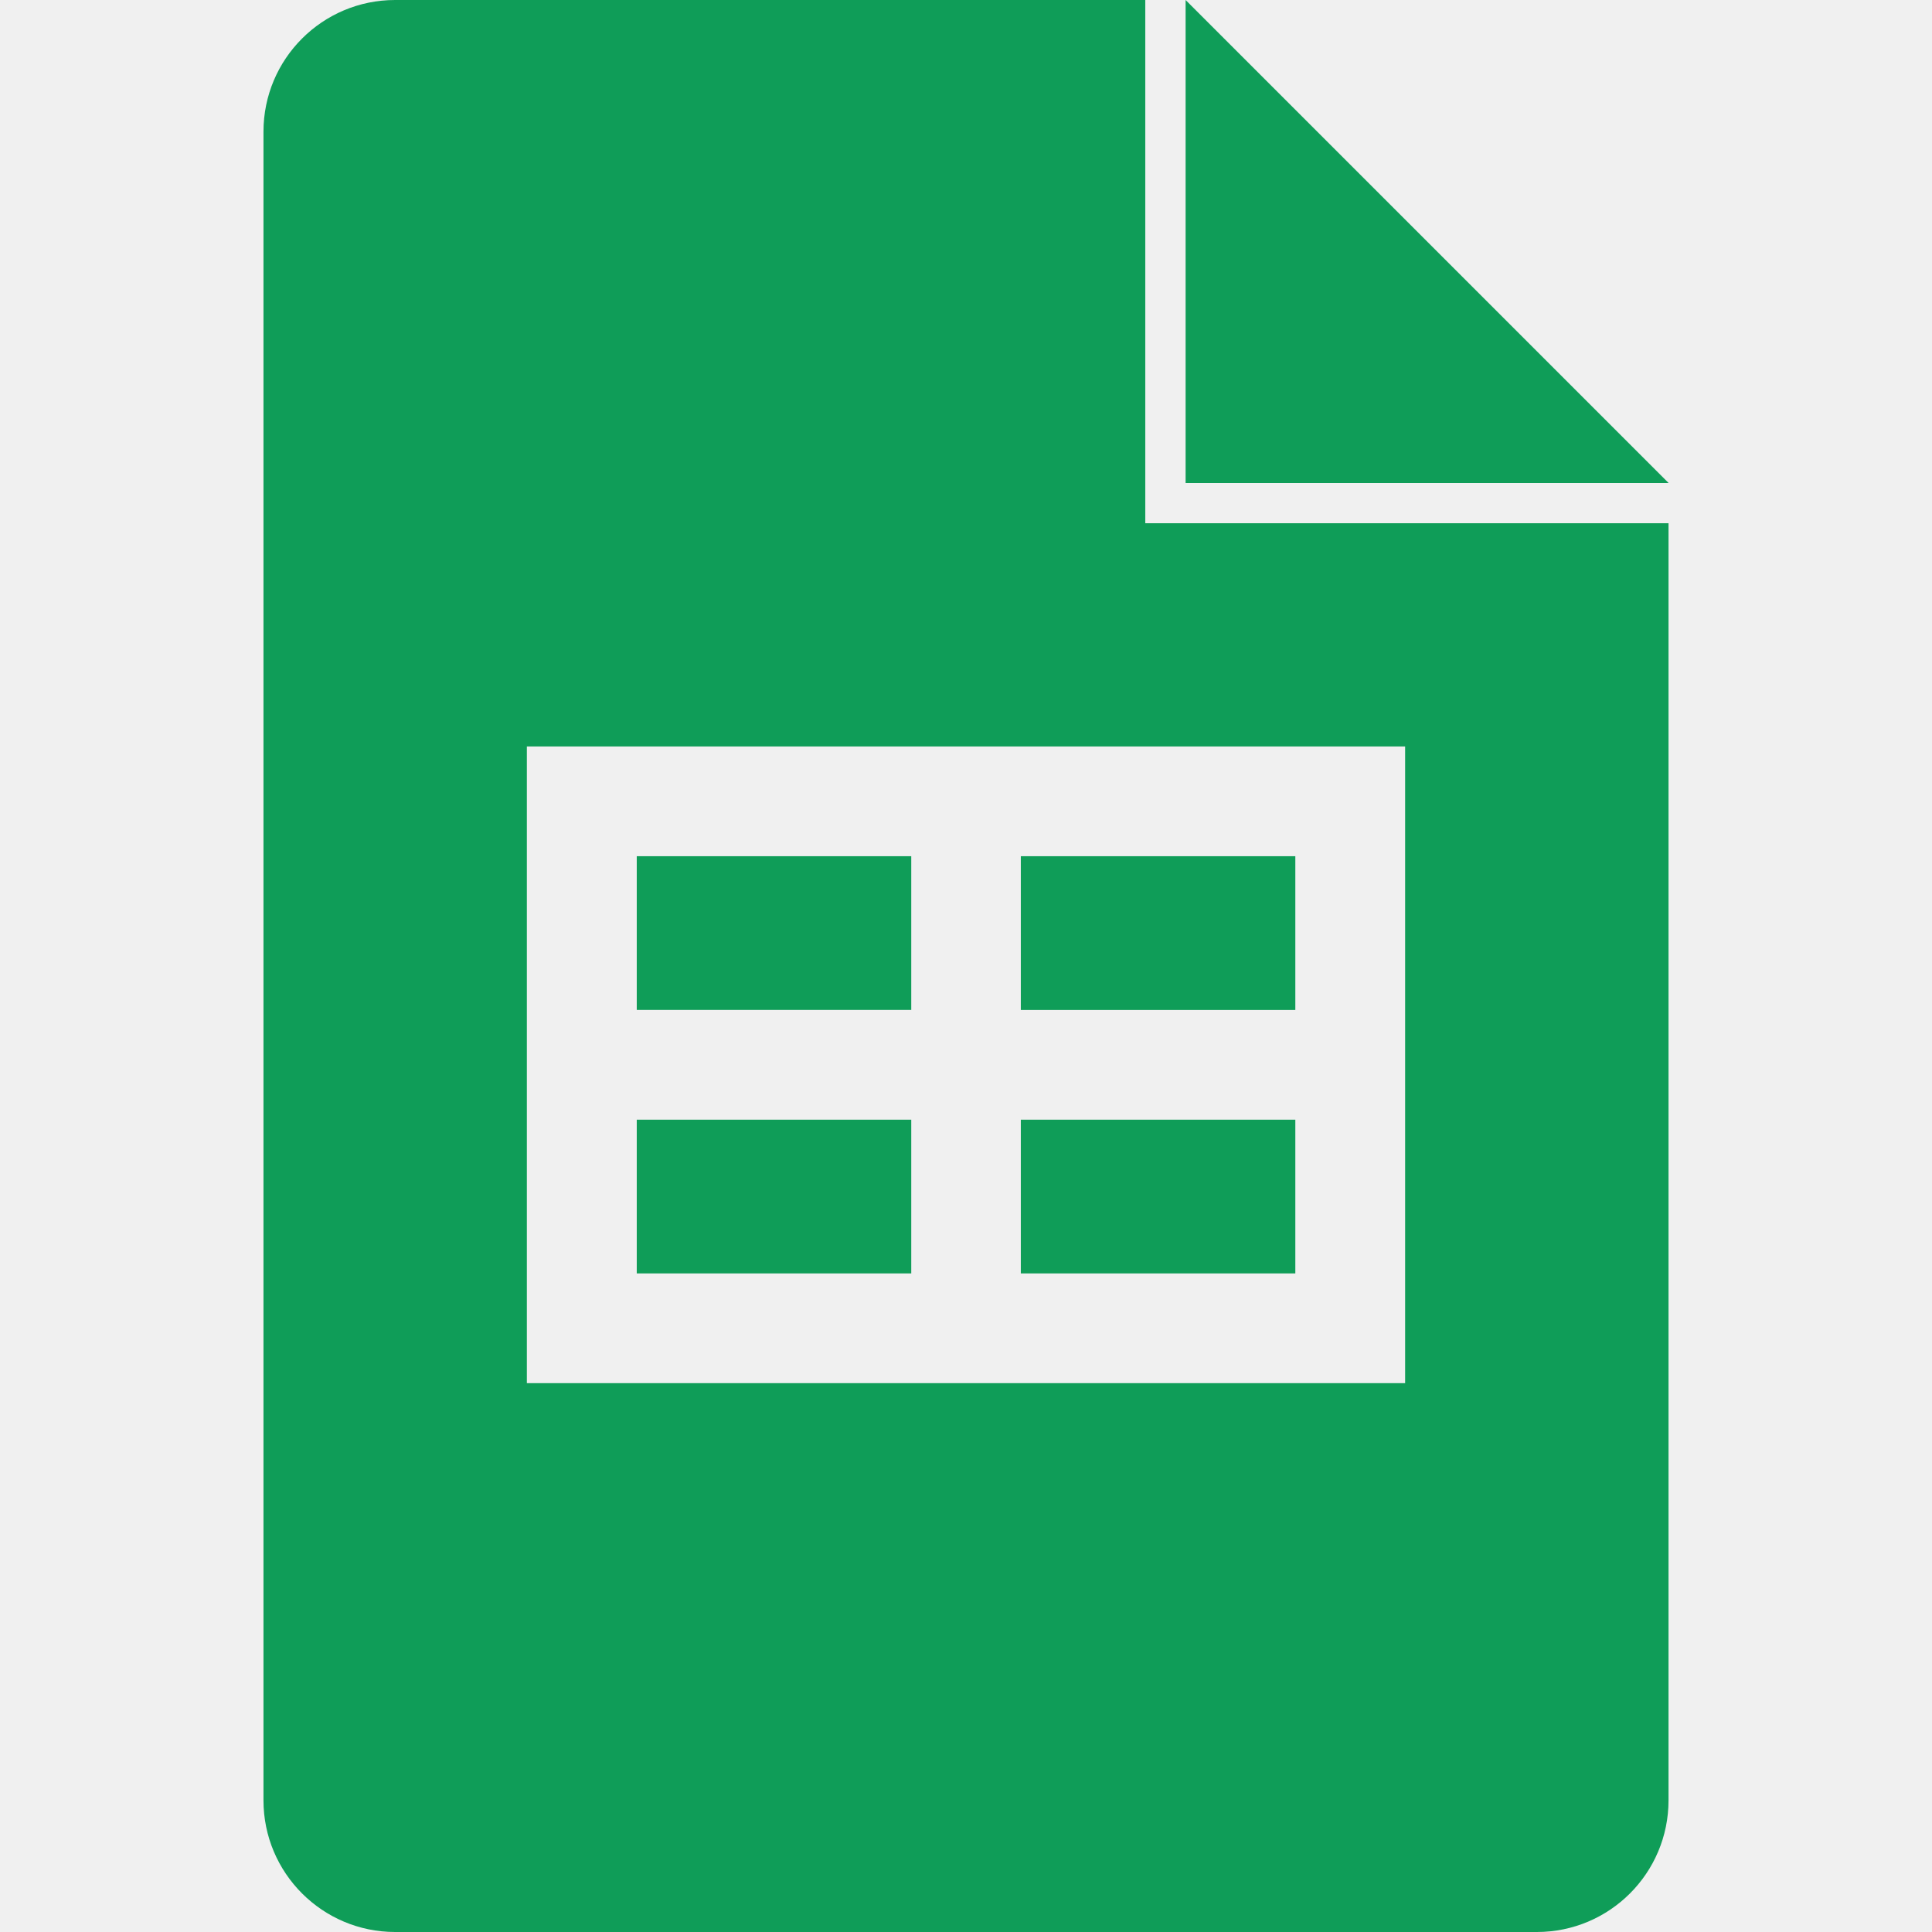
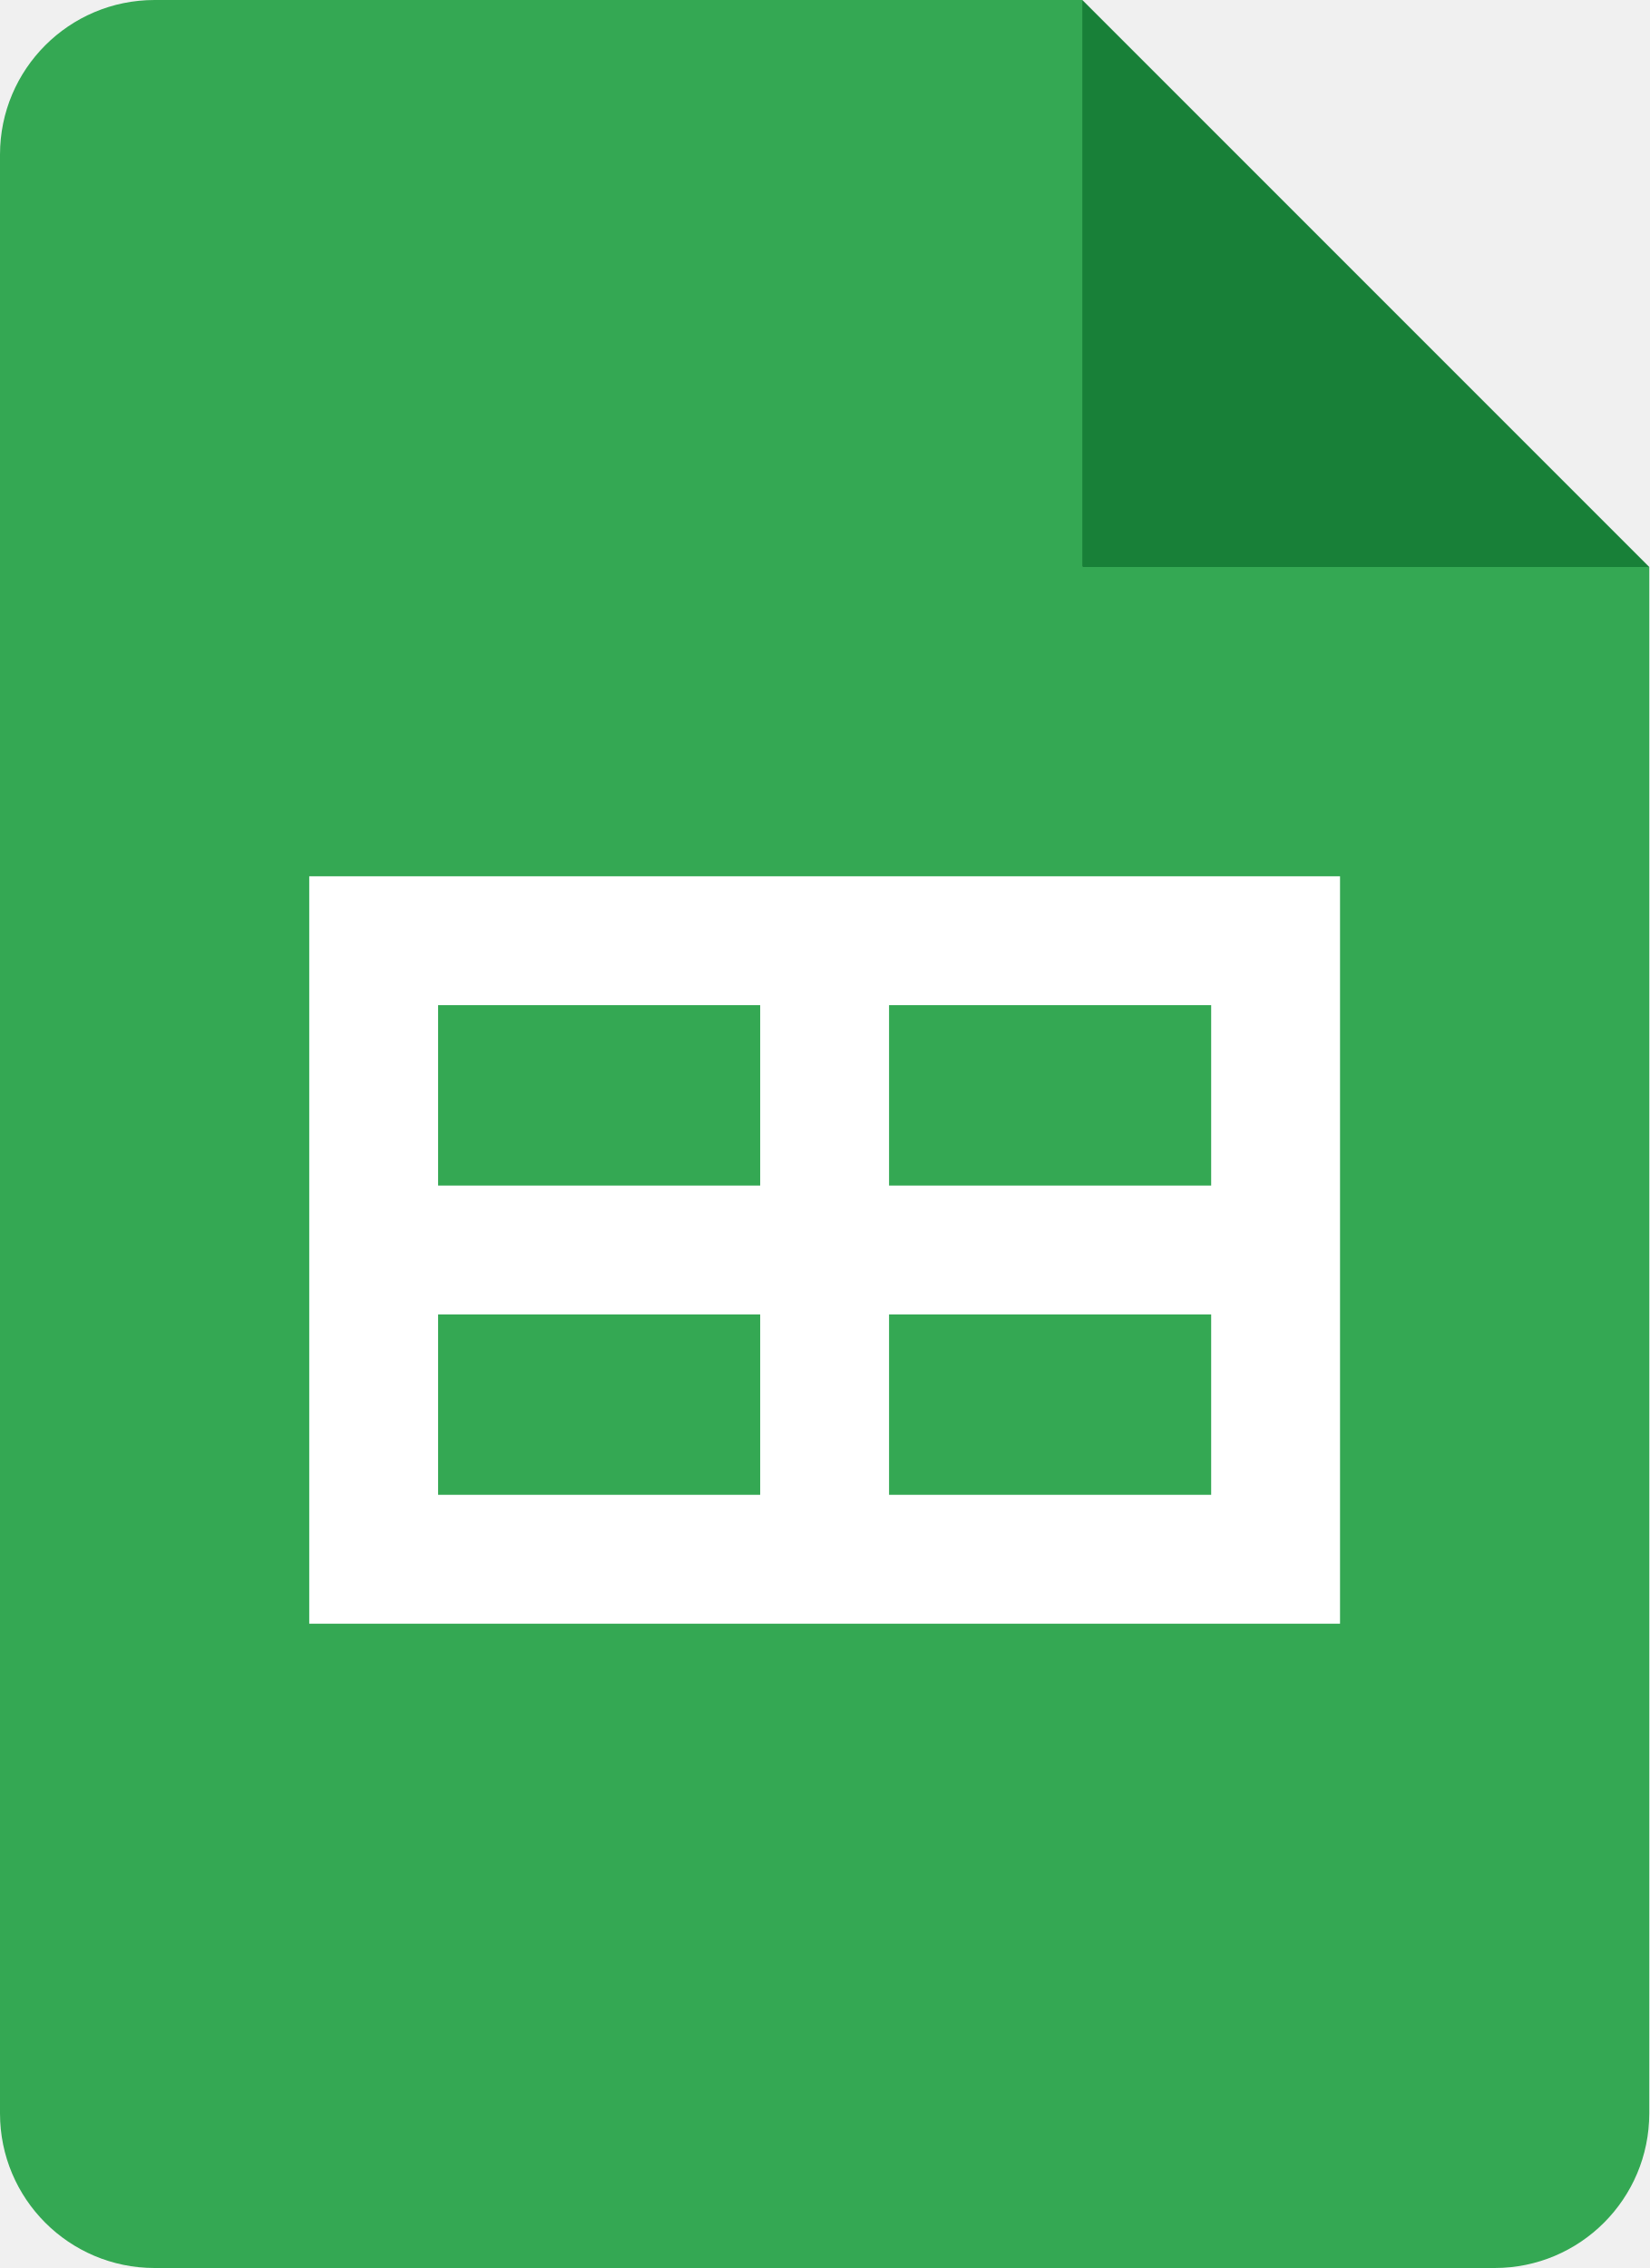
- <svg xmlns="http://www.w3.org/2000/svg" viewBox="0 0 24 24">
-   <path fill="#0F9D58" d="M11.318 12.545H7.91v-1.909h3.41v1.91zM14.728 0v6h6zm1.363 10.636h-3.41v1.91h3.41zm0 3.273h-3.41v1.91h3.41zM20.727 6.5v15.864c0 .904-.732 1.636-1.636 1.636H4.909a1.636 1.636 0 0 1-1.636-1.636V1.636C3.273.732 4.005 0 4.909 0h9.318v6.5zm-3.273 2.773H6.545v7.909h10.91v-7.91zm-6.136 4.636H7.91v1.91h3.41v-1.91z" />
+ <svg xmlns="http://www.w3.org/2000/svg" viewBox="0 0 64 88">
+   <path d="M 42,0 64,22 53,24 42,22 40,11 Z" fill="#188038" />
+   <path d="M 42,22 V 0 H 6 C 2.685,0 0,2.685 0,6 v 76 c 0,3.315 2.685,6 6,6 h 52 c 3.315,0 6,-2.685 6,-6 V 22 Z" fill="#34a853" />
+   <path d="M 12,34 V 63 H 52 V 34 Z M 29.5,58 H 17 v -7 h 12.5 z m 0,-12 H 17 V 39 H 29.5 Z M 47,58 H 34.5 V 51 H 47 Z M 47,46 H 34.5 V 39 H 47 Z" fill="#fff" />
</svg>
